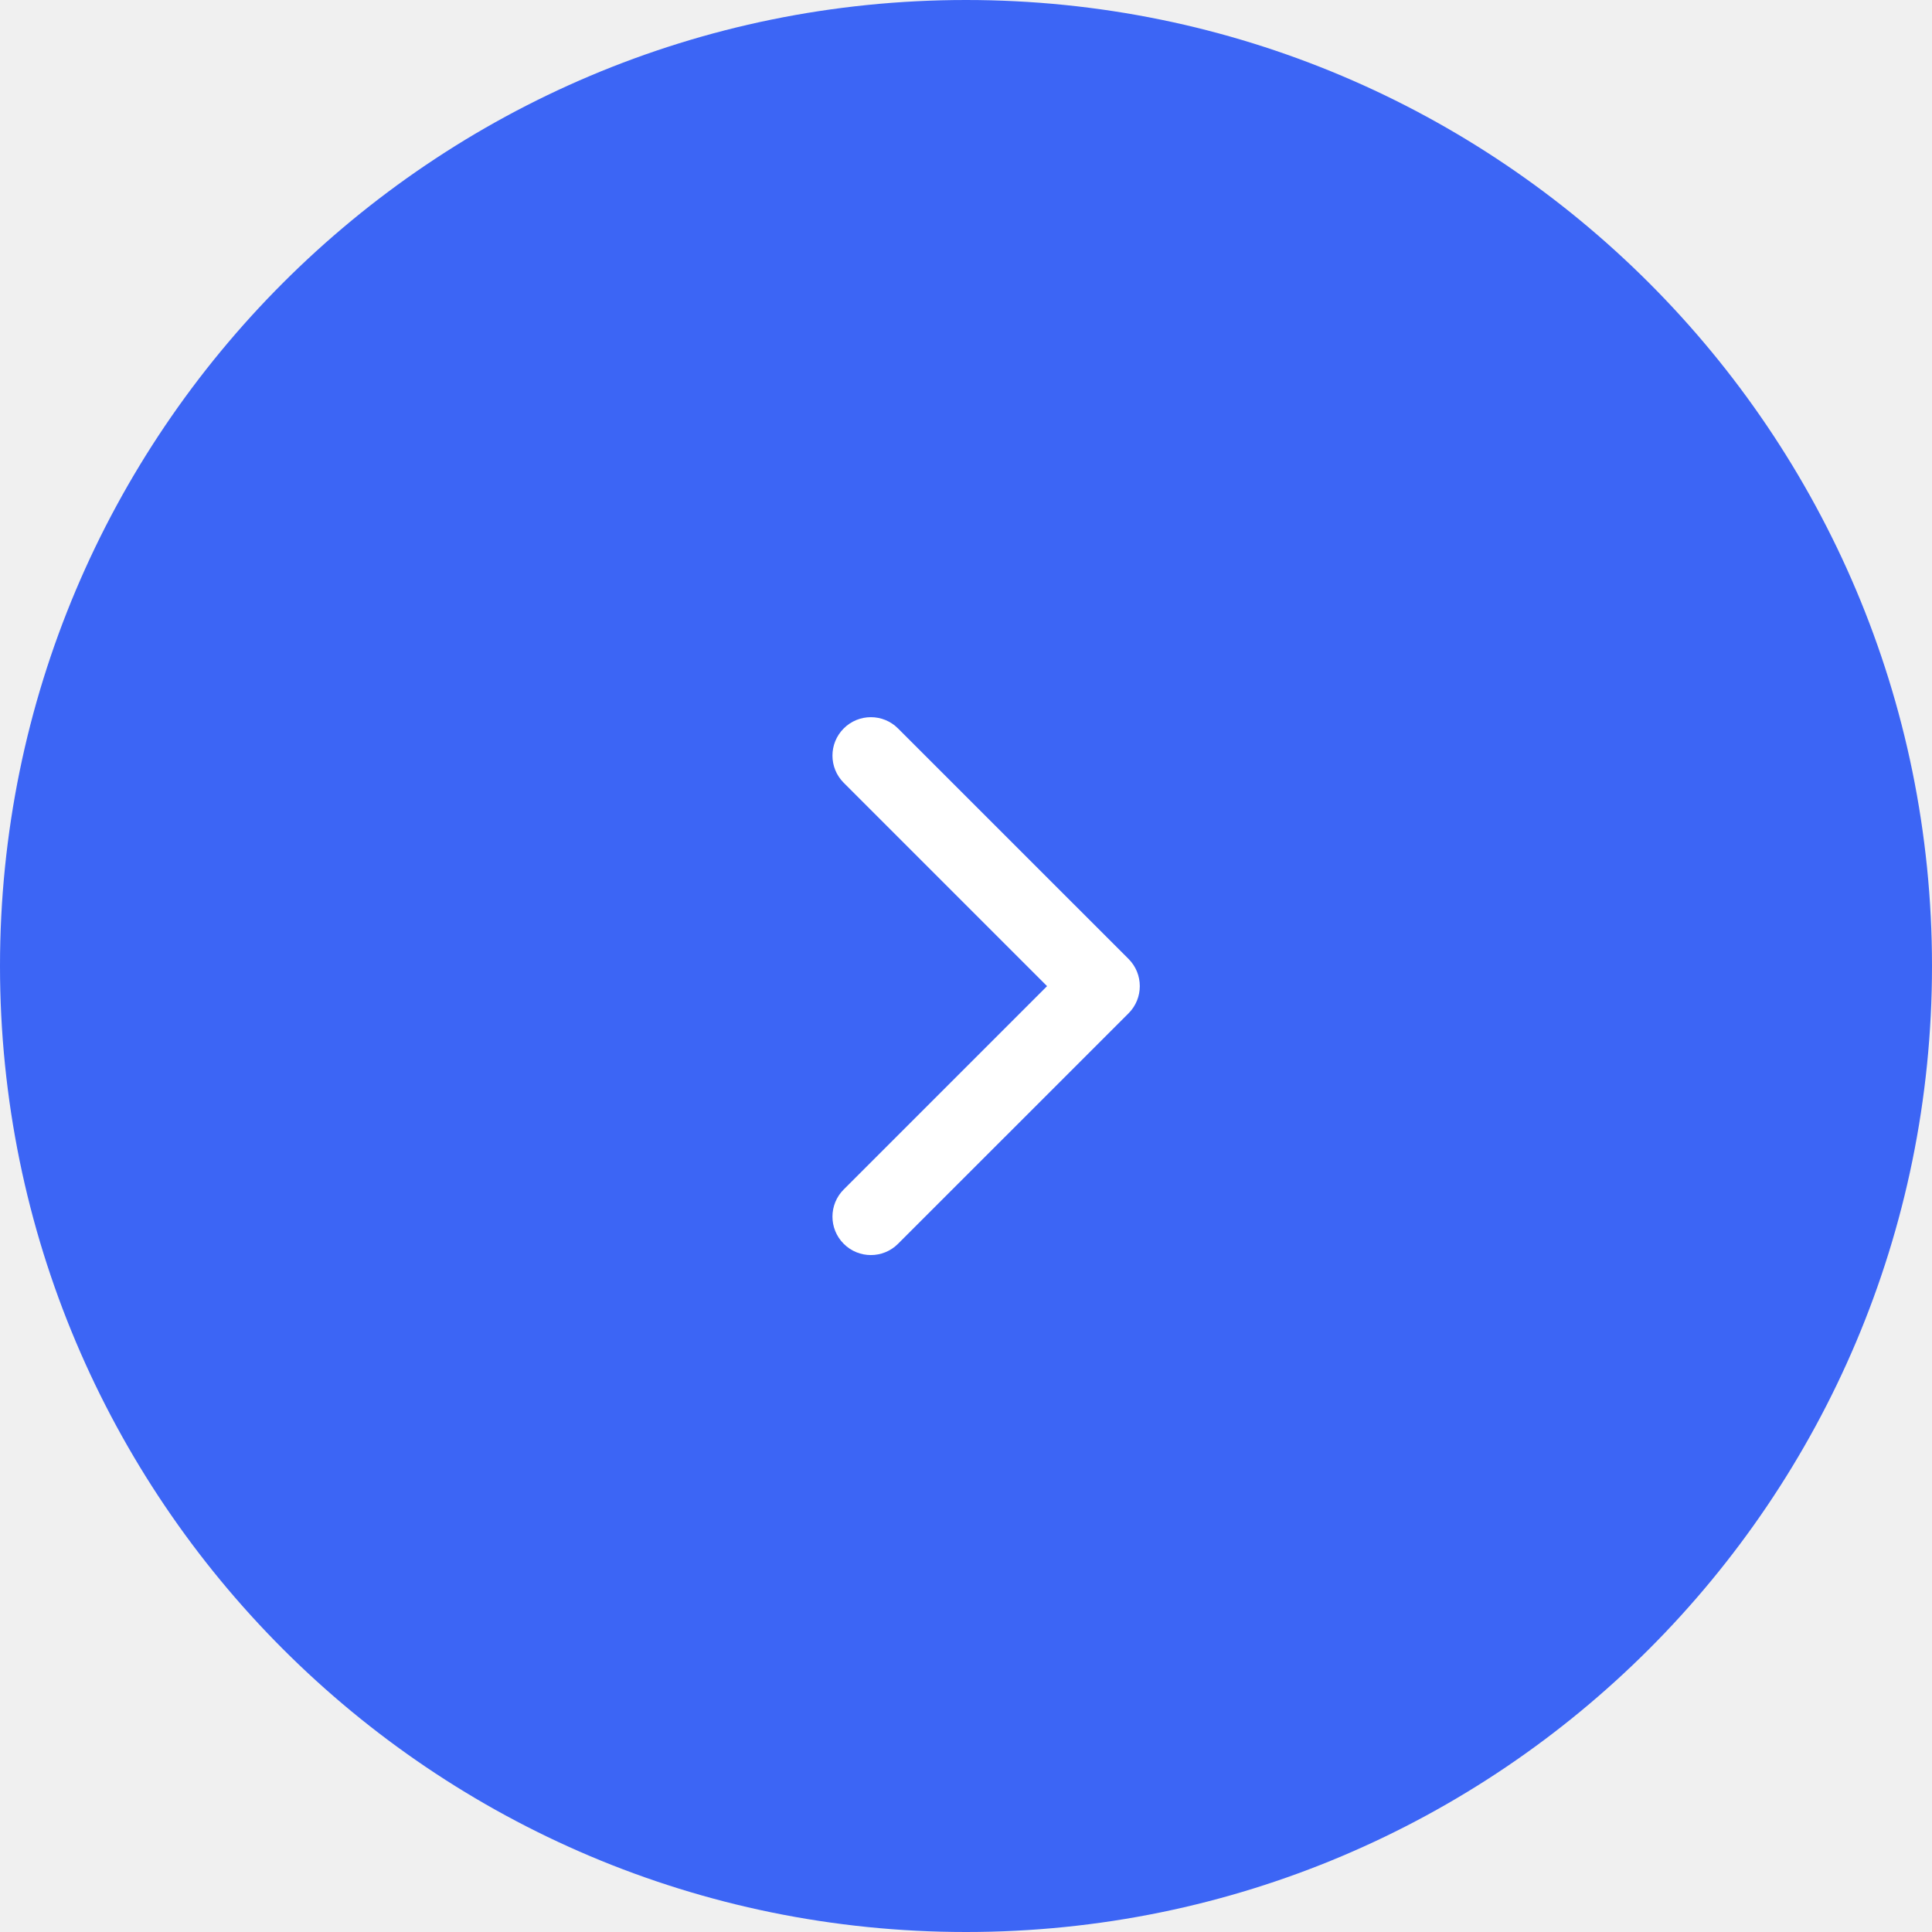
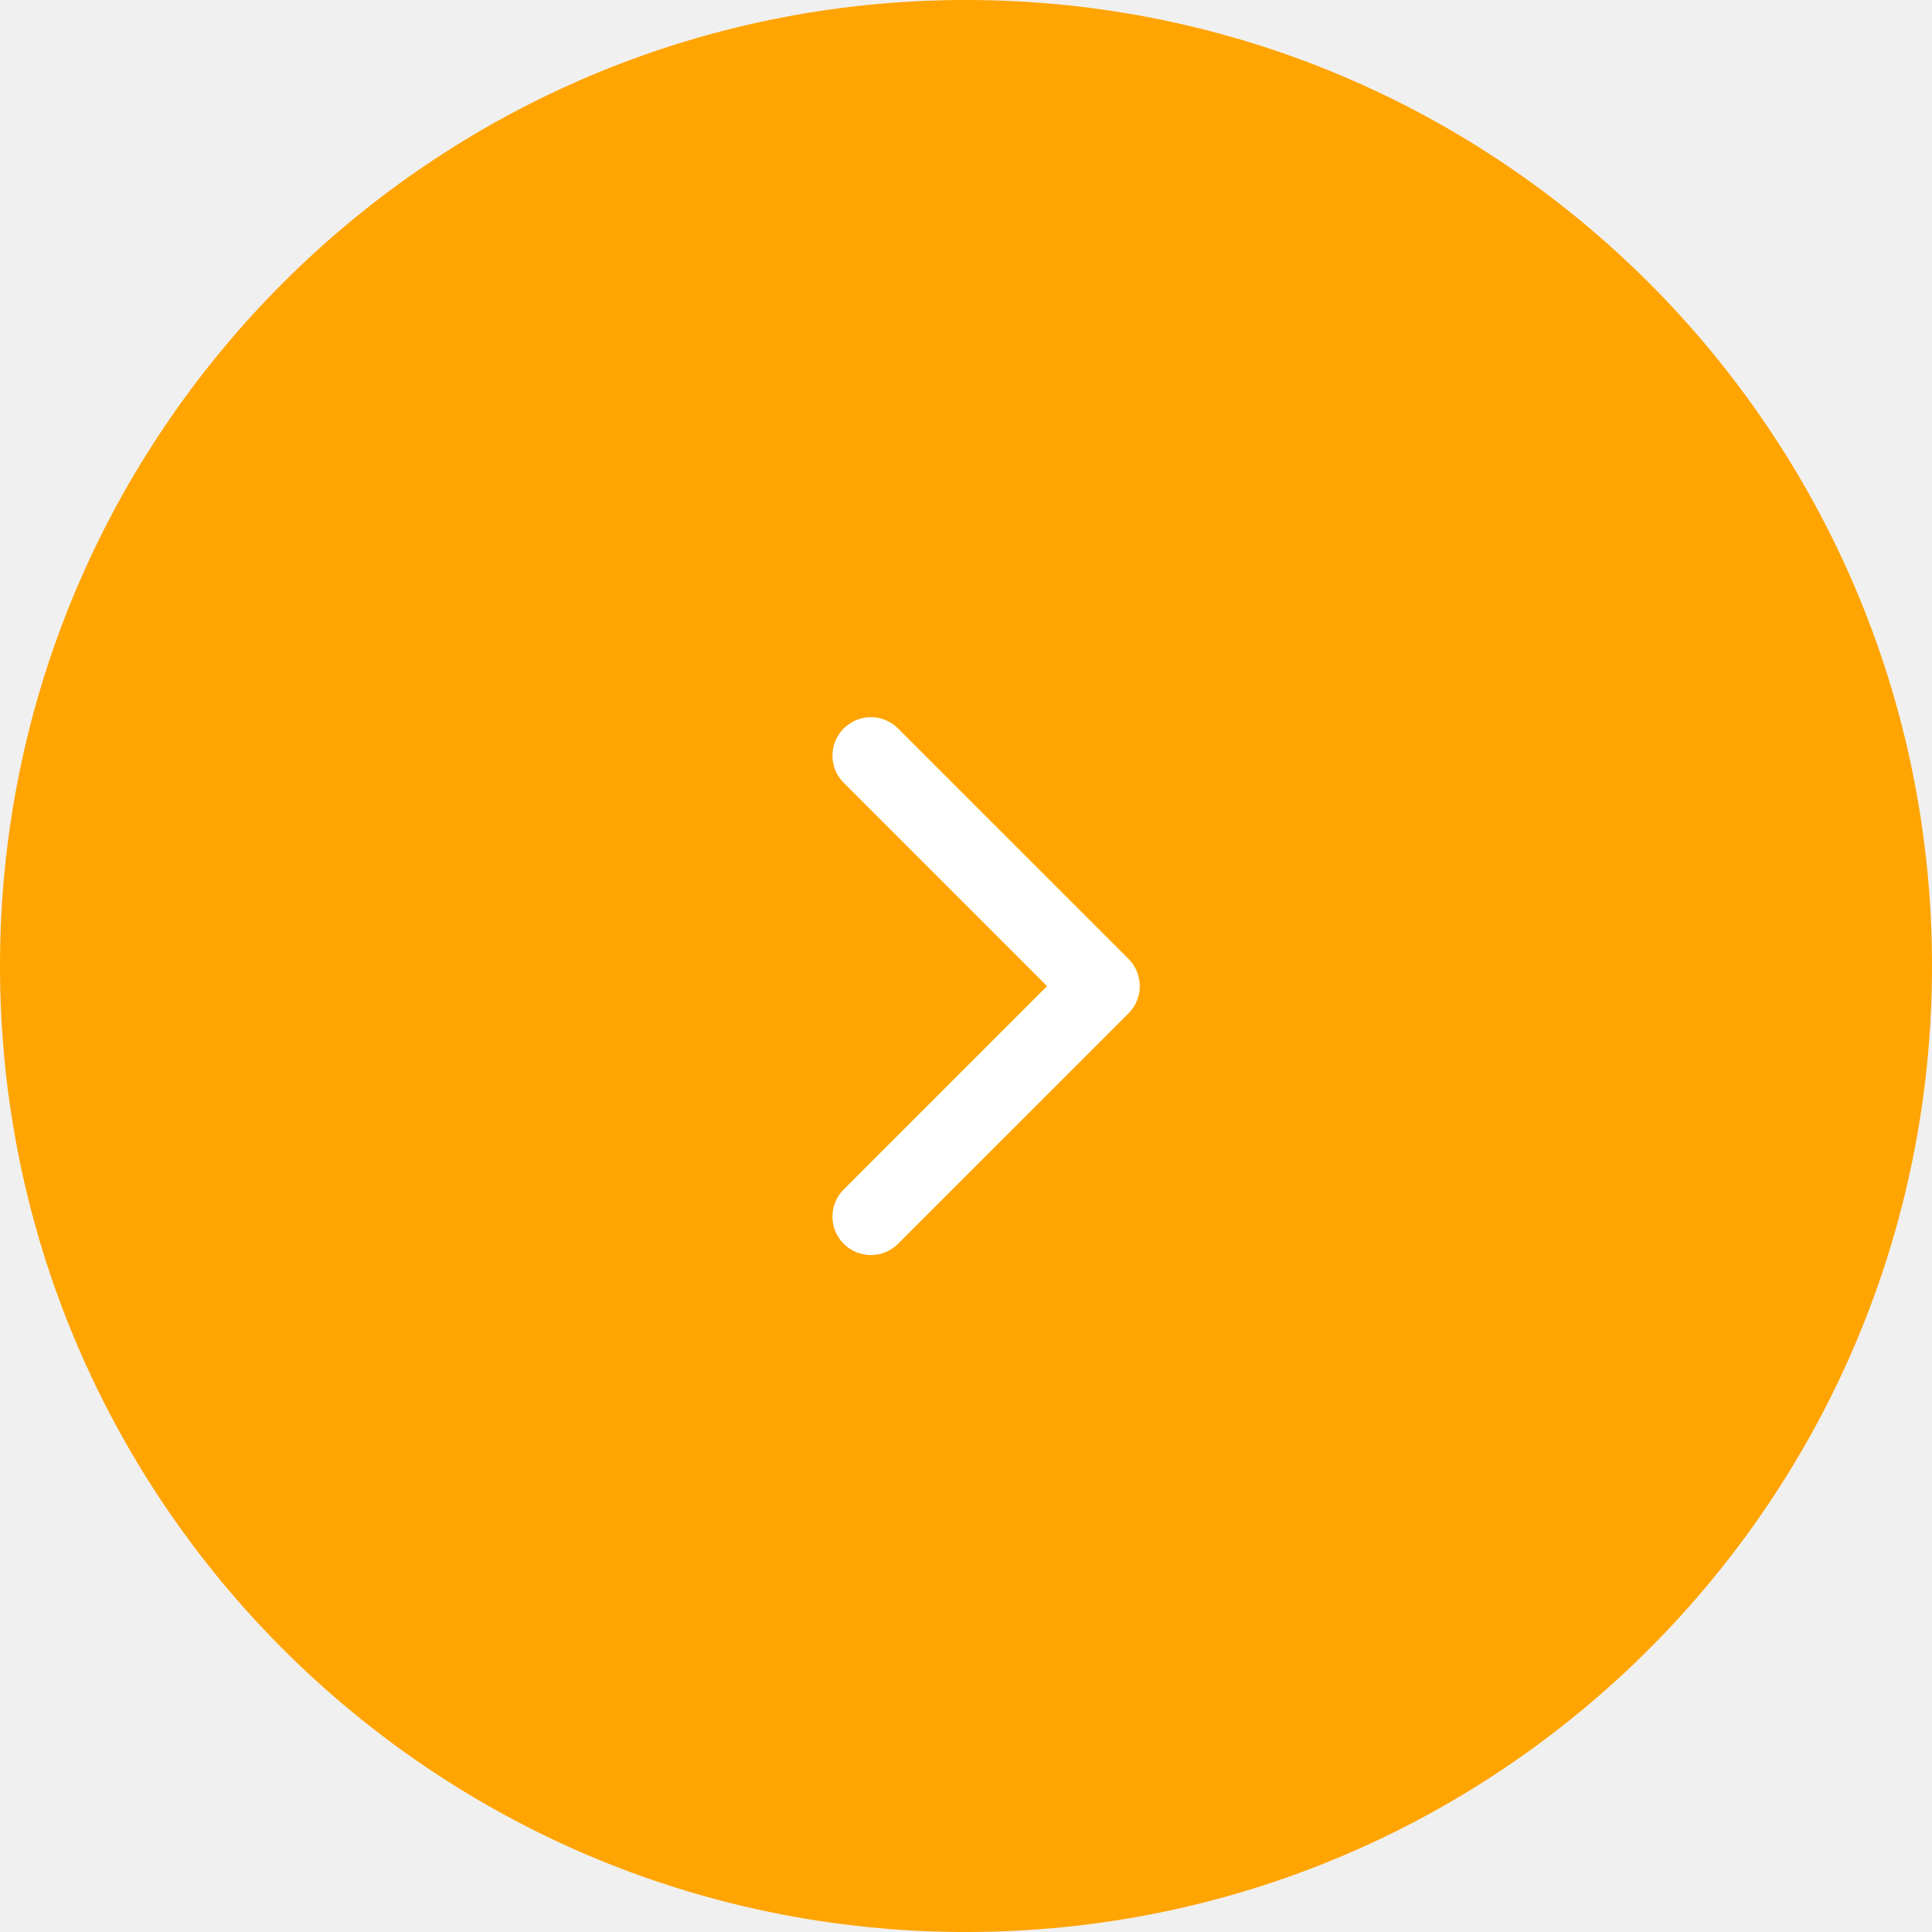
<svg xmlns="http://www.w3.org/2000/svg" width="48" height="48" viewBox="0 0 48 48" fill="none">
-   <rect width="48" height="48" rx="24" fill="#3C65F5" />
+   <rect width="48" height="48" rx="24" fill="#ffa400" />
  <path fill-rule="evenodd" clip-rule="evenodd" d="M22.311 18.098C21.939 17.725 21.334 17.725 20.962 18.098C20.589 18.471 20.589 19.075 20.962 19.448L26.014 24.5L20.962 29.552C20.589 29.925 20.589 30.529 20.962 30.902C21.334 31.275 21.939 31.275 22.311 30.902L28.039 25.175C28.411 24.802 28.411 24.198 28.039 23.825L22.311 18.098Z" fill="white" />
</svg>
